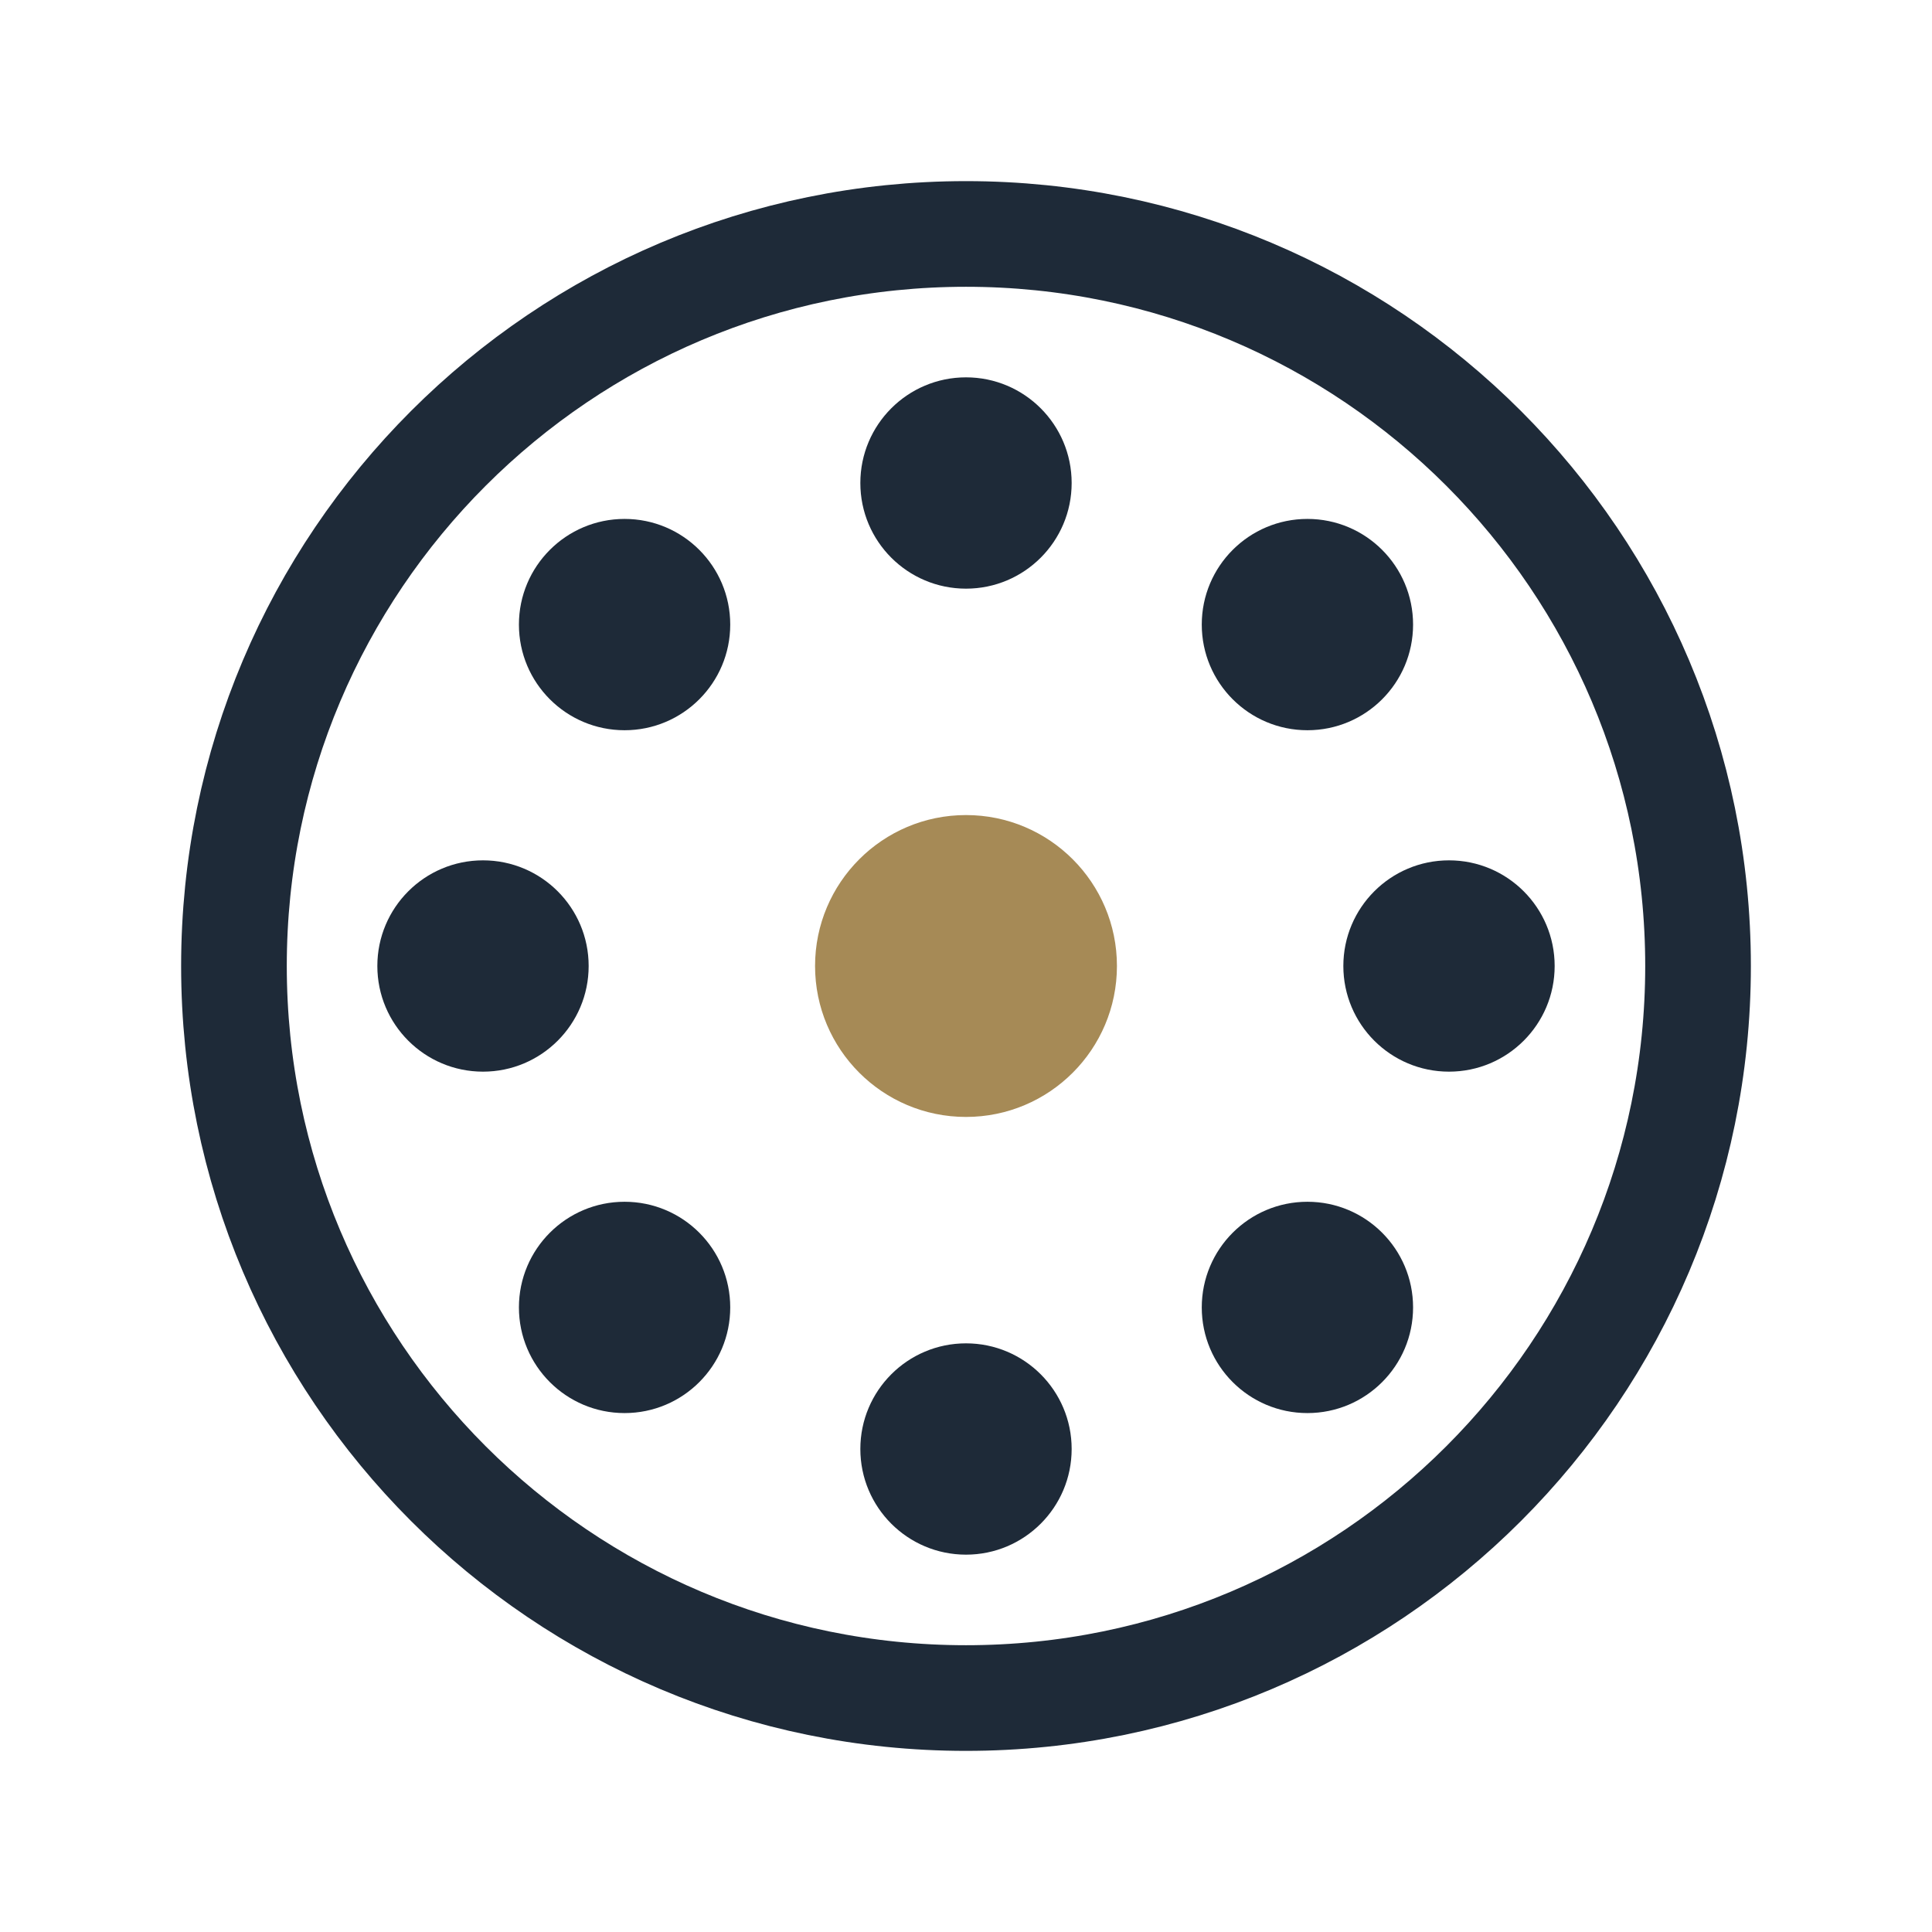
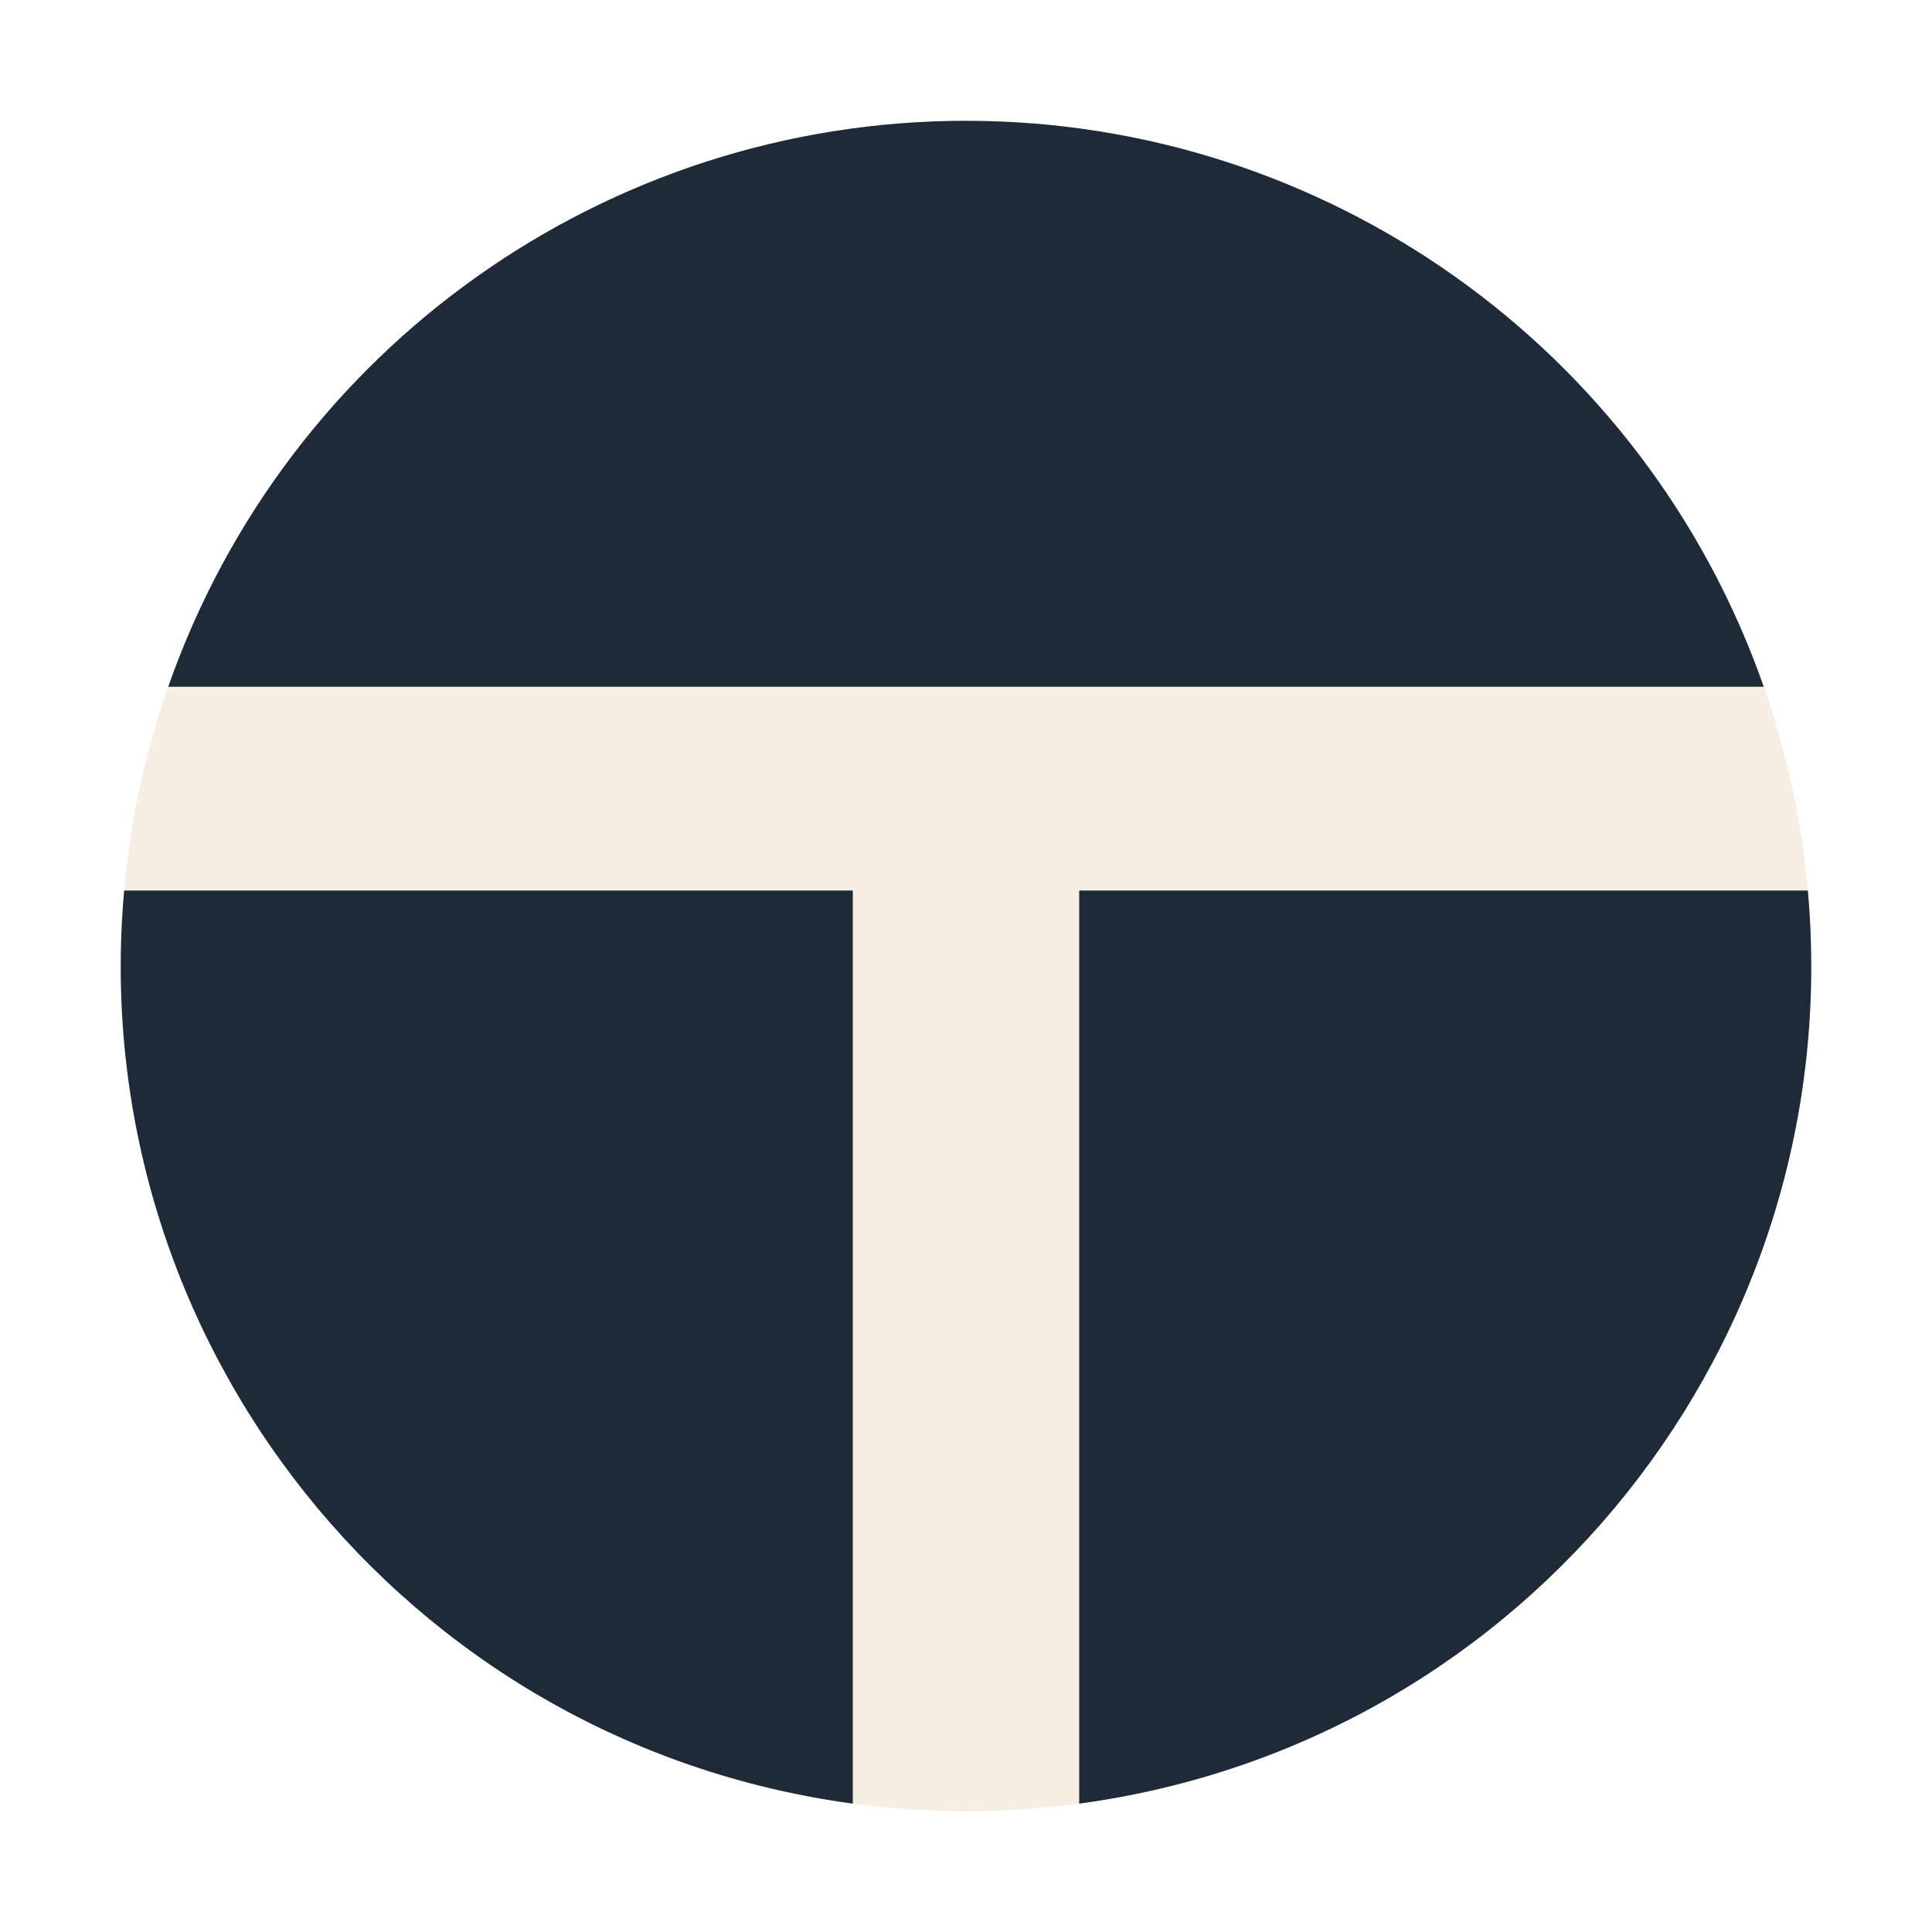
- <svg xmlns="http://www.w3.org/2000/svg" viewBox="0 0 64 64" width="256" height="256" role="img" aria-label="Tholos">
-   <circle cx="32" cy="32" r="24.25" fill="none" stroke-width="3.5" stroke="#1E2A38" />
-   <circle cx="32" cy="16" r="3.5" fill="#1E2A38" />
-   <circle cx="43.31" cy="20.69" r="3.5" fill="#1E2A38" />
-   <circle cx="48" cy="32" r="3.5" fill="#1E2A38" />
-   <circle cx="43.31" cy="43.31" r="3.5" fill="#1E2A38" />
-   <circle cx="32" cy="48" r="3.5" fill="#1E2A38" />
-   <circle cx="20.69" cy="43.31" r="3.5" fill="#1E2A38" />
-   <circle cx="16" cy="32" r="3.5" fill="#1E2A38" />
-   <circle cx="20.69" cy="20.69" r="3.5" fill="#1E2A38" />
-   <circle cx="32" cy="32" r="5" fill="#A68A56" />
+ <svg xmlns="http://www.w3.org/2000/svg" viewBox="0 0 256 256" width="256" height="256" role="img" aria-labelledby="title">
+   <path fill="#F6EEE3" d="M22.64 90H233.36A112 112 0 0 1 239.64 119H144V238.85A112 112 0 0 1 112 238.85V119H16.36A112 112 0 0 1 22.64 90Z" />
+   <path fill="#1E2A38" d="M22.29 91A112 112 0 0 1 233.71 91ZM113 118H16.45A112 112 0 0 0 113 238.99ZM143 118V238.99A112 112 0 0 0 239.55 118Z" />
</svg>
